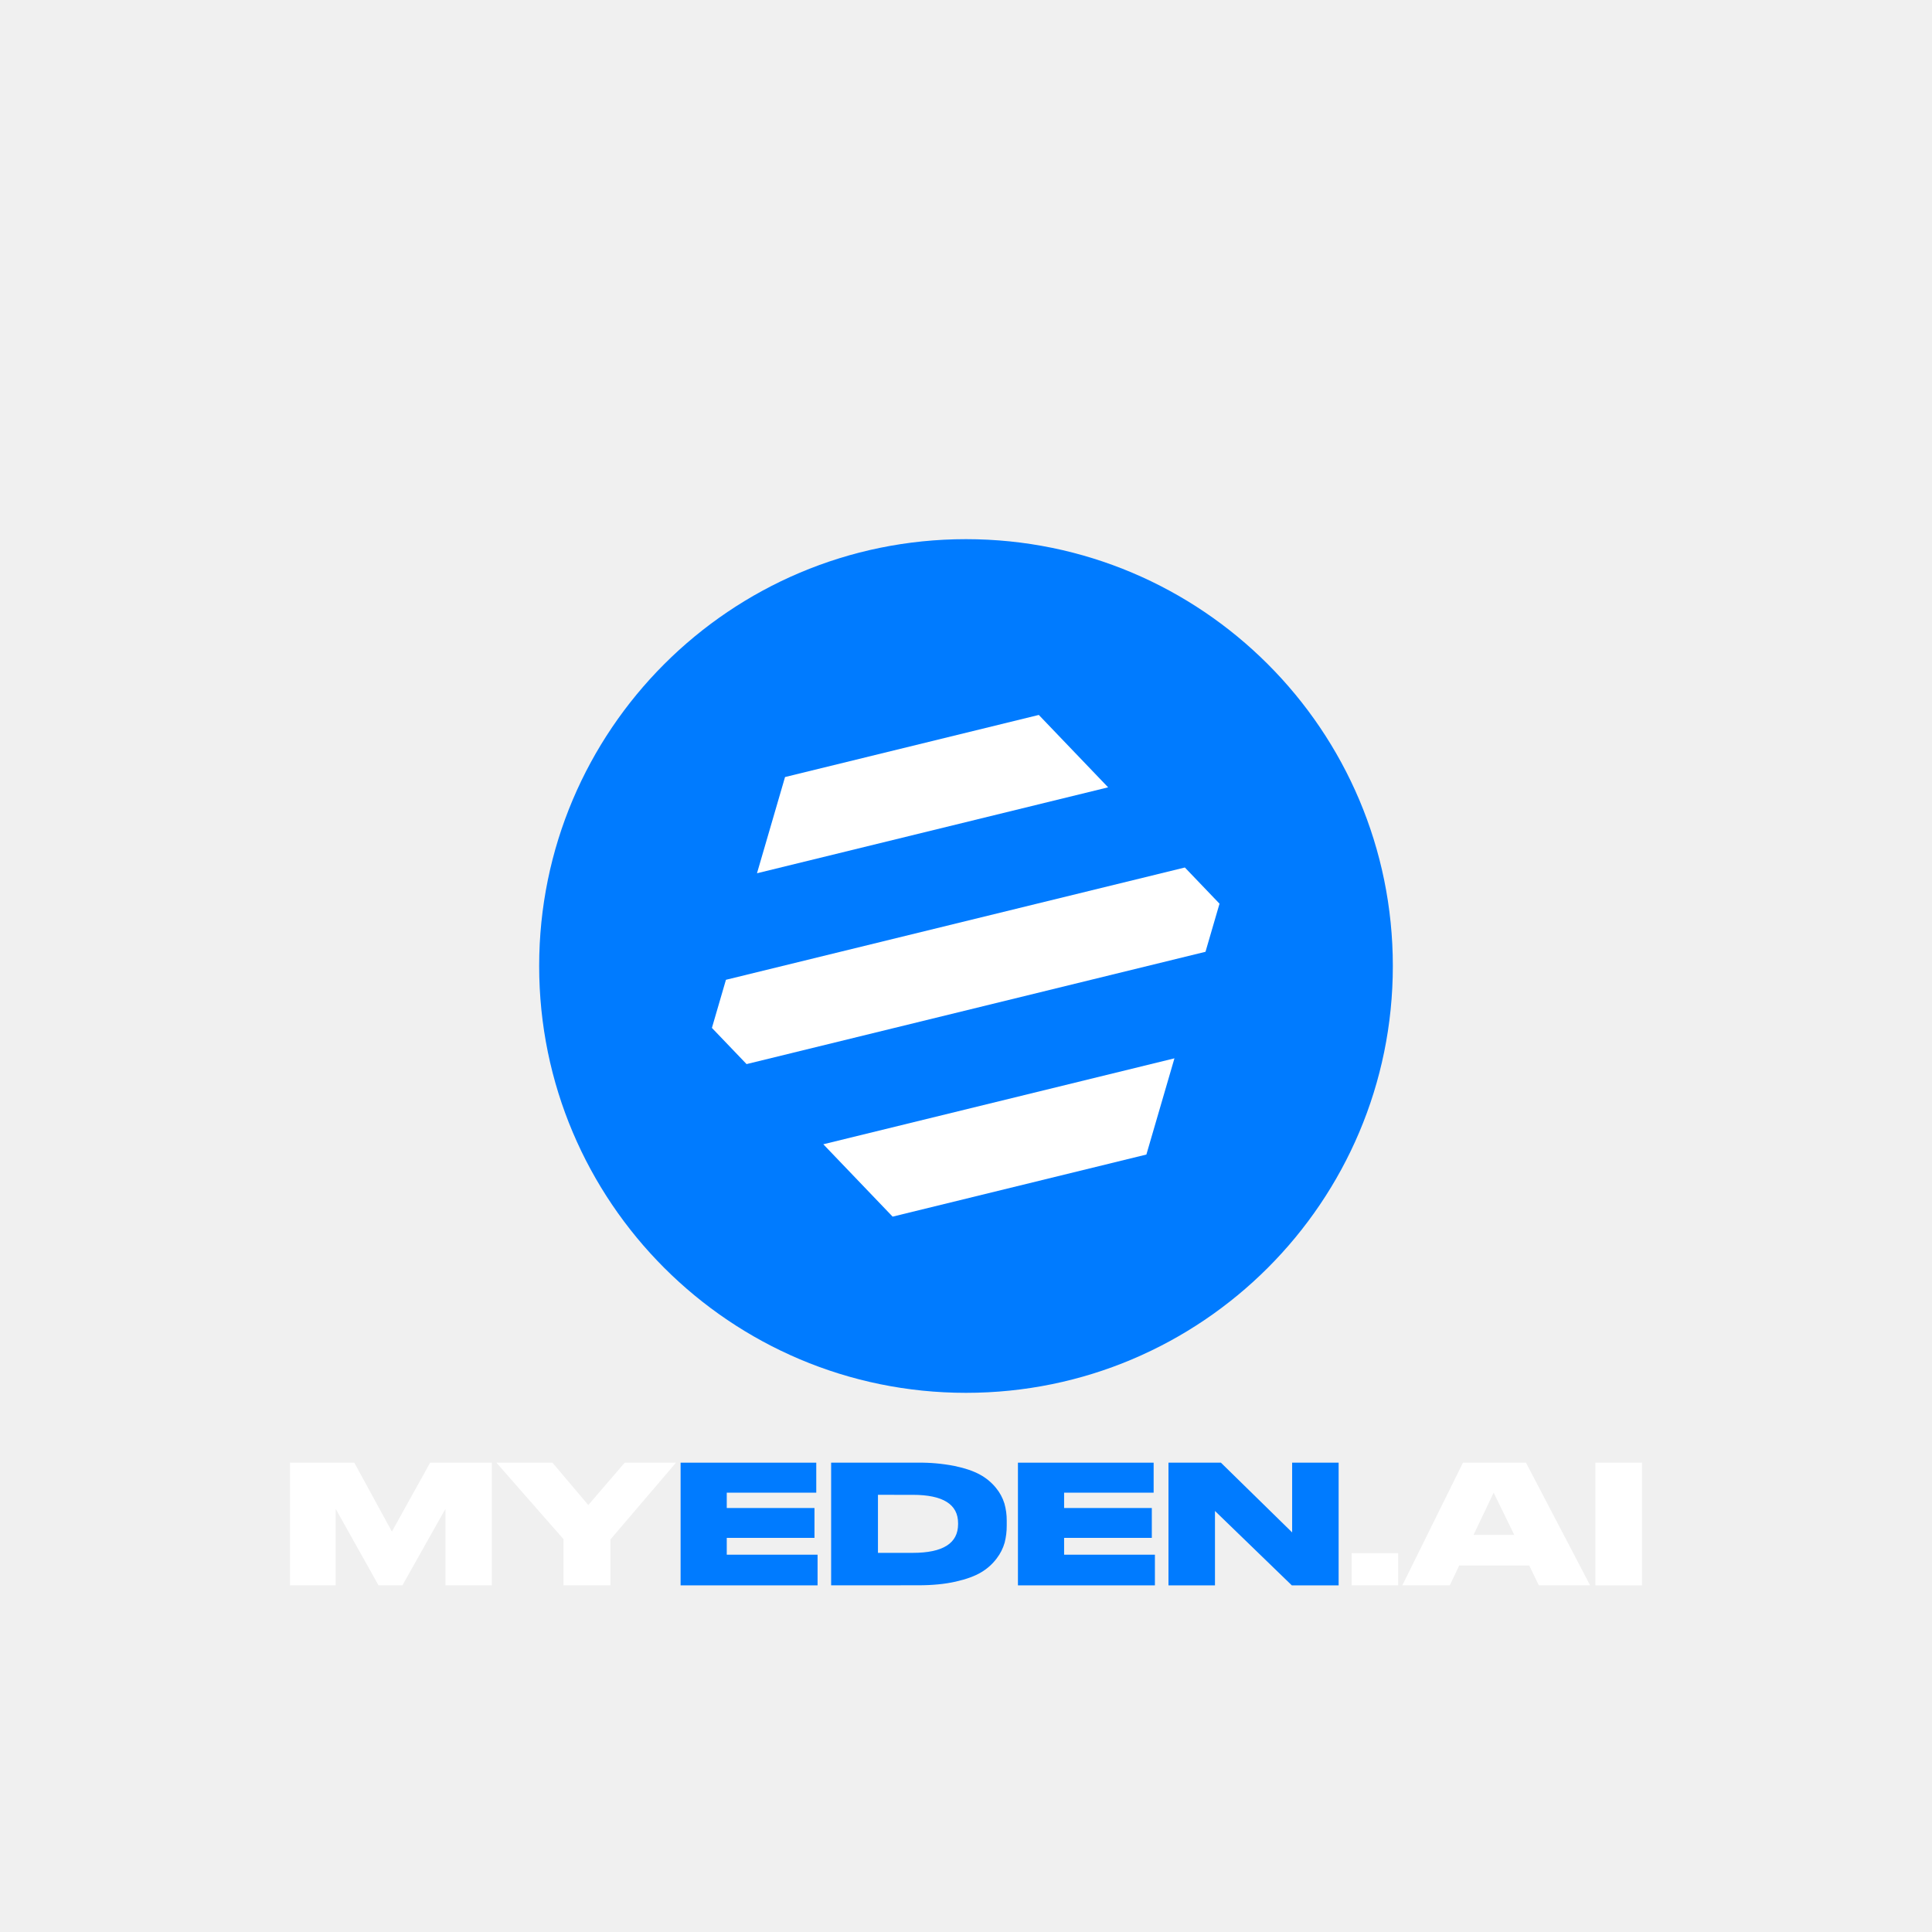
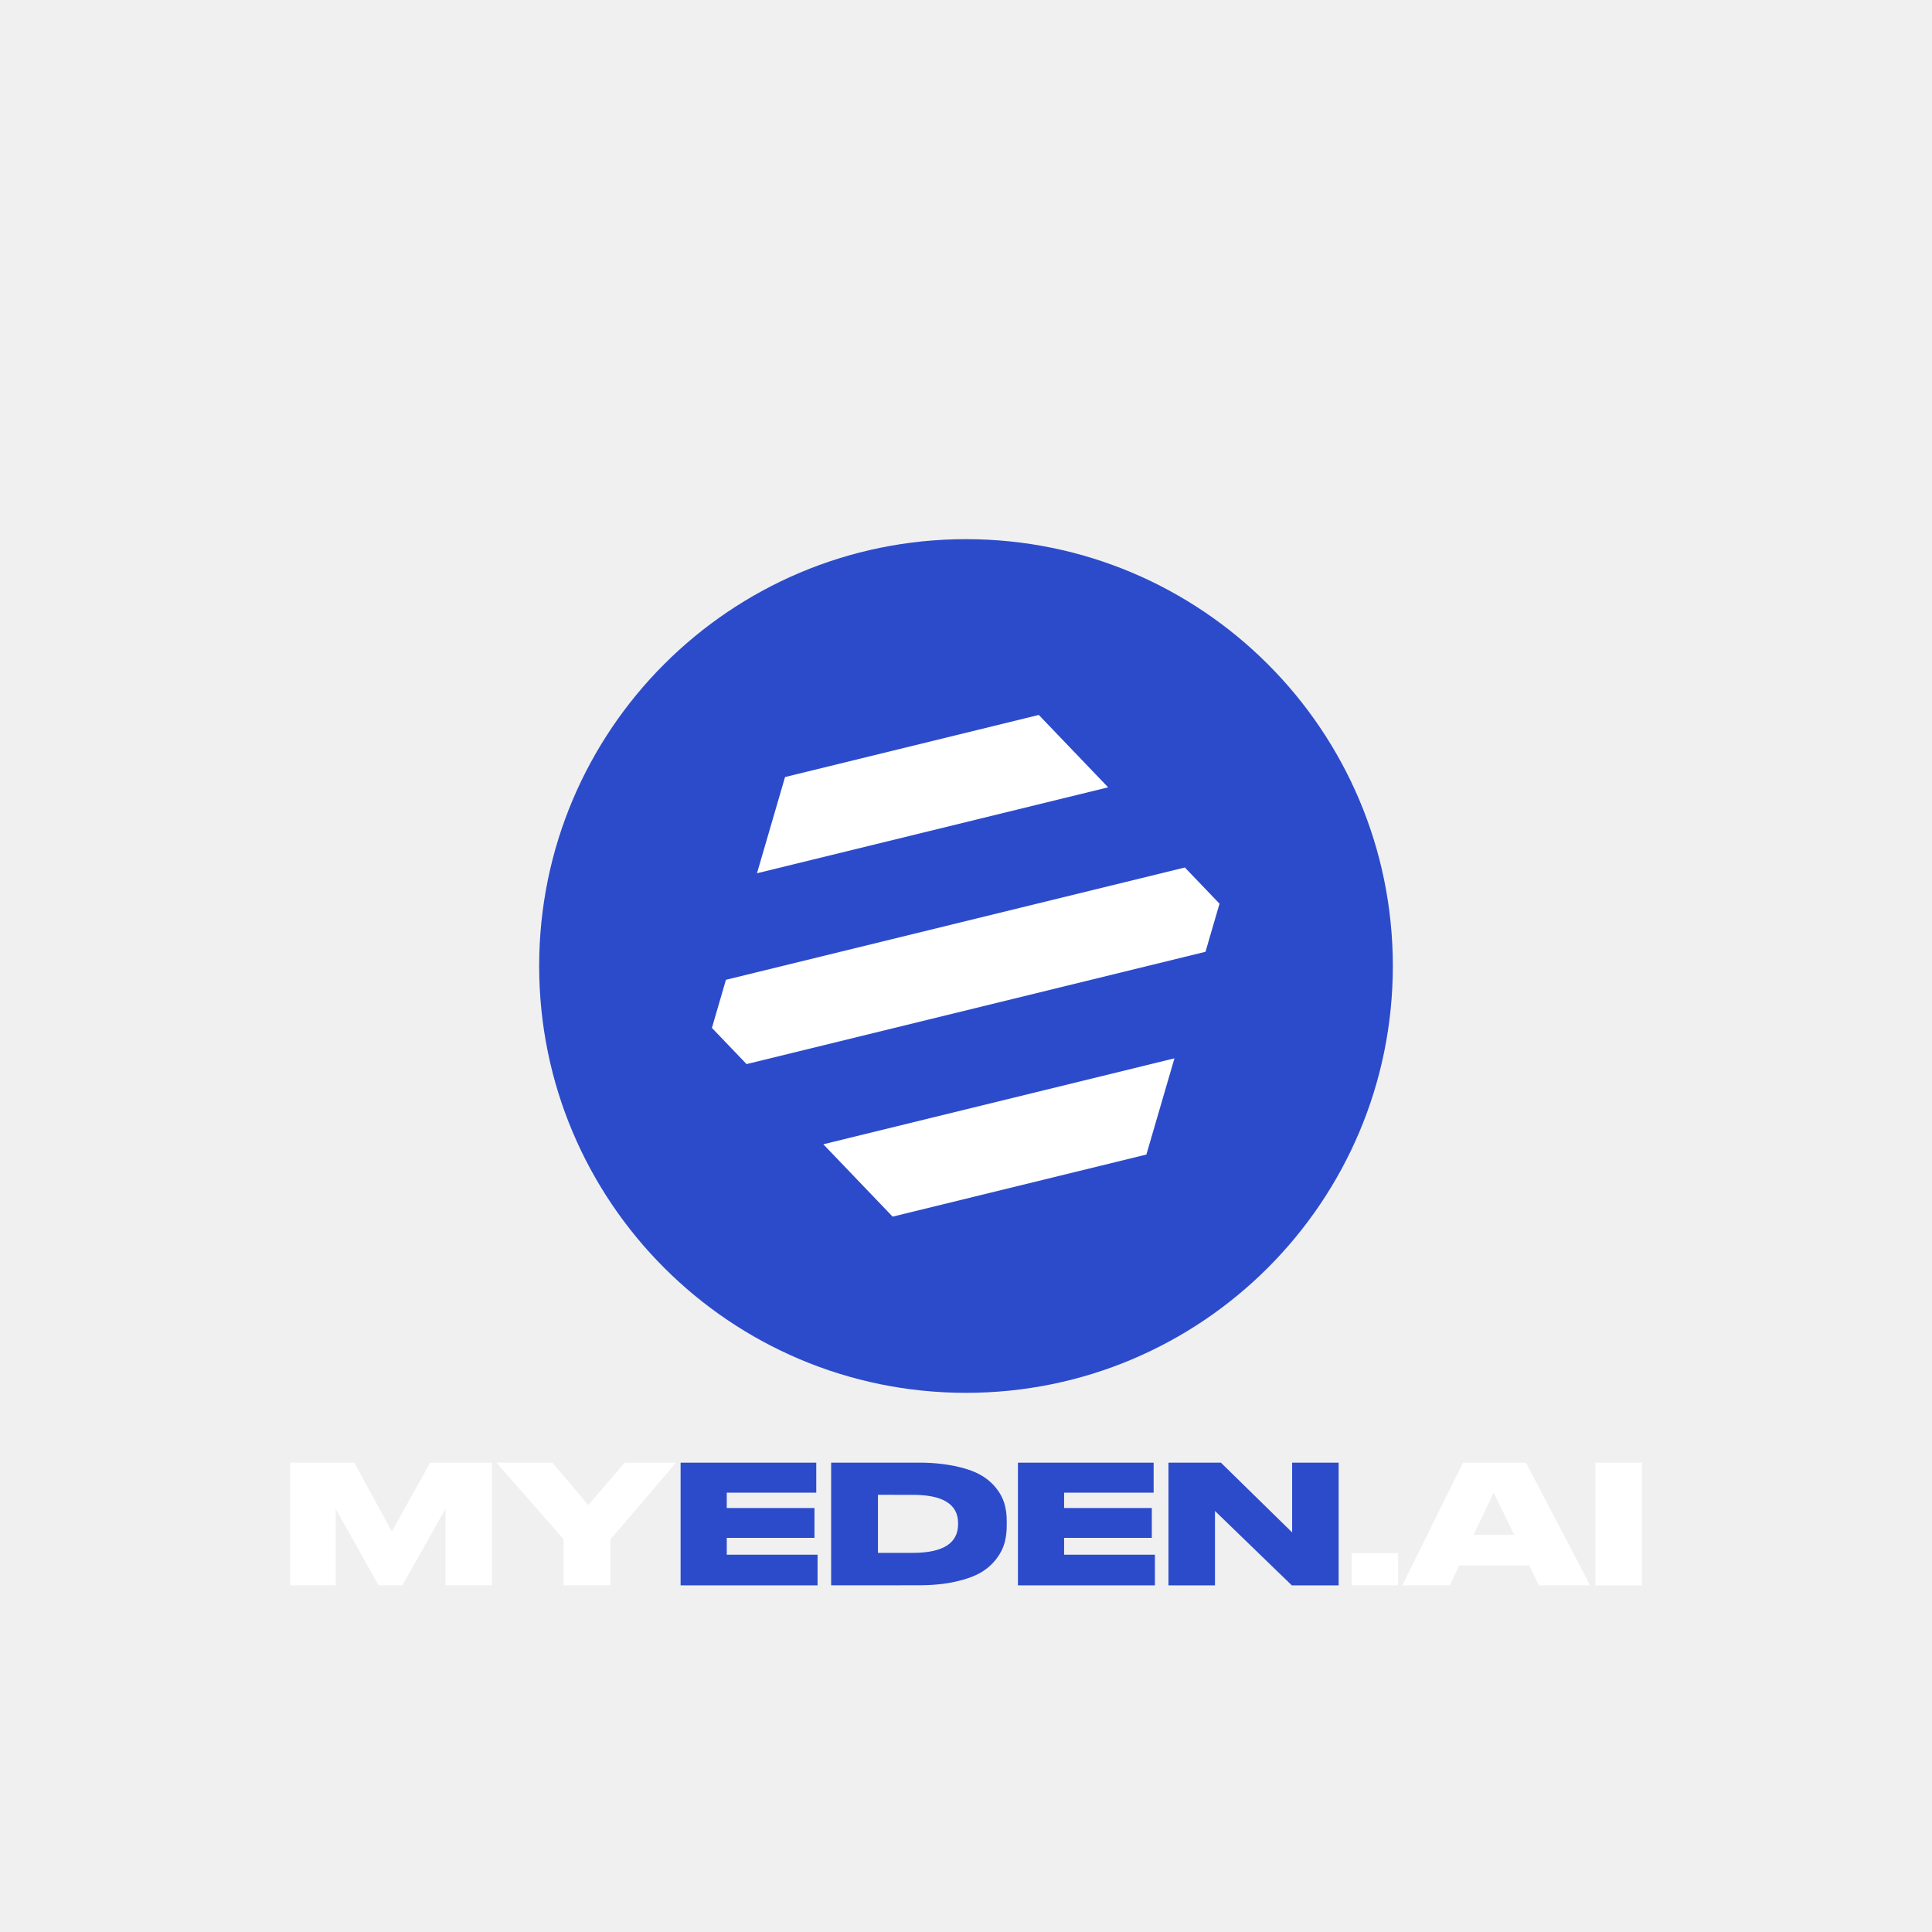
<svg xmlns="http://www.w3.org/2000/svg" id="Layer_1" data-name="Layer 1" viewBox="0 0 2000 2000">
  <defs>
-     <style>.cls-1{fill:#fff;}.cls-2{fill:#007bff;}</style>
+     <style>.cls-1{fill:#fff;}.cls-2{fill:#2c4bcb;}</style>
  </defs>
  <path class="cls-1" d="M300.2,1641.14v-127h66.56l38.92,71.34,39.6-71.34h63.84v127h-48v-79.2l-44.55,79.2H391.85l-44.37-79.2v79.2Z" />
  <path class="cls-1" d="M583.36,1641.14v-47.8l-69.47-79.19h58L609,1558l37.73-43.86h53.08l-67.93,79.54v47.45Z" />
  <path class="cls-2" d="M704.55,1514.15H845v31.06H752.34v15.88h90.8V1592h-90.8v17.41h94v31.75H704.55Z" />
  <path class="cls-2" d="M860.38,1641.14v-127H950.5a185.72,185.72,0,0,1,37.55,3.41q16.4,3.42,26.46,9a55.17,55.17,0,0,1,16.47,13.65,47.36,47.36,0,0,1,8.79,16.22,63.27,63.27,0,0,1,2.39,17.75v5.12a69.65,69.65,0,0,1-2.13,17.58,48.48,48.48,0,0,1-8.37,16.56,55,55,0,0,1-16,14.25q-9.82,5.88-26.46,9.64t-38.49,3.76Zm48.48-93.71v60.08h36q46.93,0,46.94-29.7v-1q0-29.36-46.94-29.36Z" />
  <path class="cls-2" d="M1053.77,1514.15h140.47v31.06h-92.68v15.88h90.8V1592h-90.8v17.41h94v31.75H1053.77Z" />
  <path class="cls-2" d="M1209.6,1514.15h54.28l73.74,72.2v-72.2h48.13v127h-48.48l-79.54-77v77H1209.6Z" />
  <path class="cls-1" d="M1447.36,1607.85v33.29h-48.13v-33.29Z" />
  <path class="cls-1" d="M1593,1641.14l-9.9-20.49h-72.54l-9.73,20.49h-49.16l62.81-127h65.2l66.4,127Zm-25.44-52.23-21.33-43.7-20.83,43.7Z" />
  <path class="cls-1" d="M1699.8,1514.15v127h-48.3v-127Z" />
  <circle class="cls-2" cx="1000" cy="1000" r="441.86" />
  <polygon class="cls-1" points="1147.12 815.04 783.63 903.99 812.67 804.39 1075.37 740.11 1147.12 815.04" />
  <polygon class="cls-1" points="1215.78 1095.58 1186.73 1195.18 924.04 1259.46 852.29 1184.54 1215.78 1095.58" />
  <polygon class="cls-1" points="1262.44 935.49 1247.92 985.29 772.84 1101.55 736.97 1064.08 751.49 1014.28 1226.57 898.03 1262.44 935.49" />
</svg>
